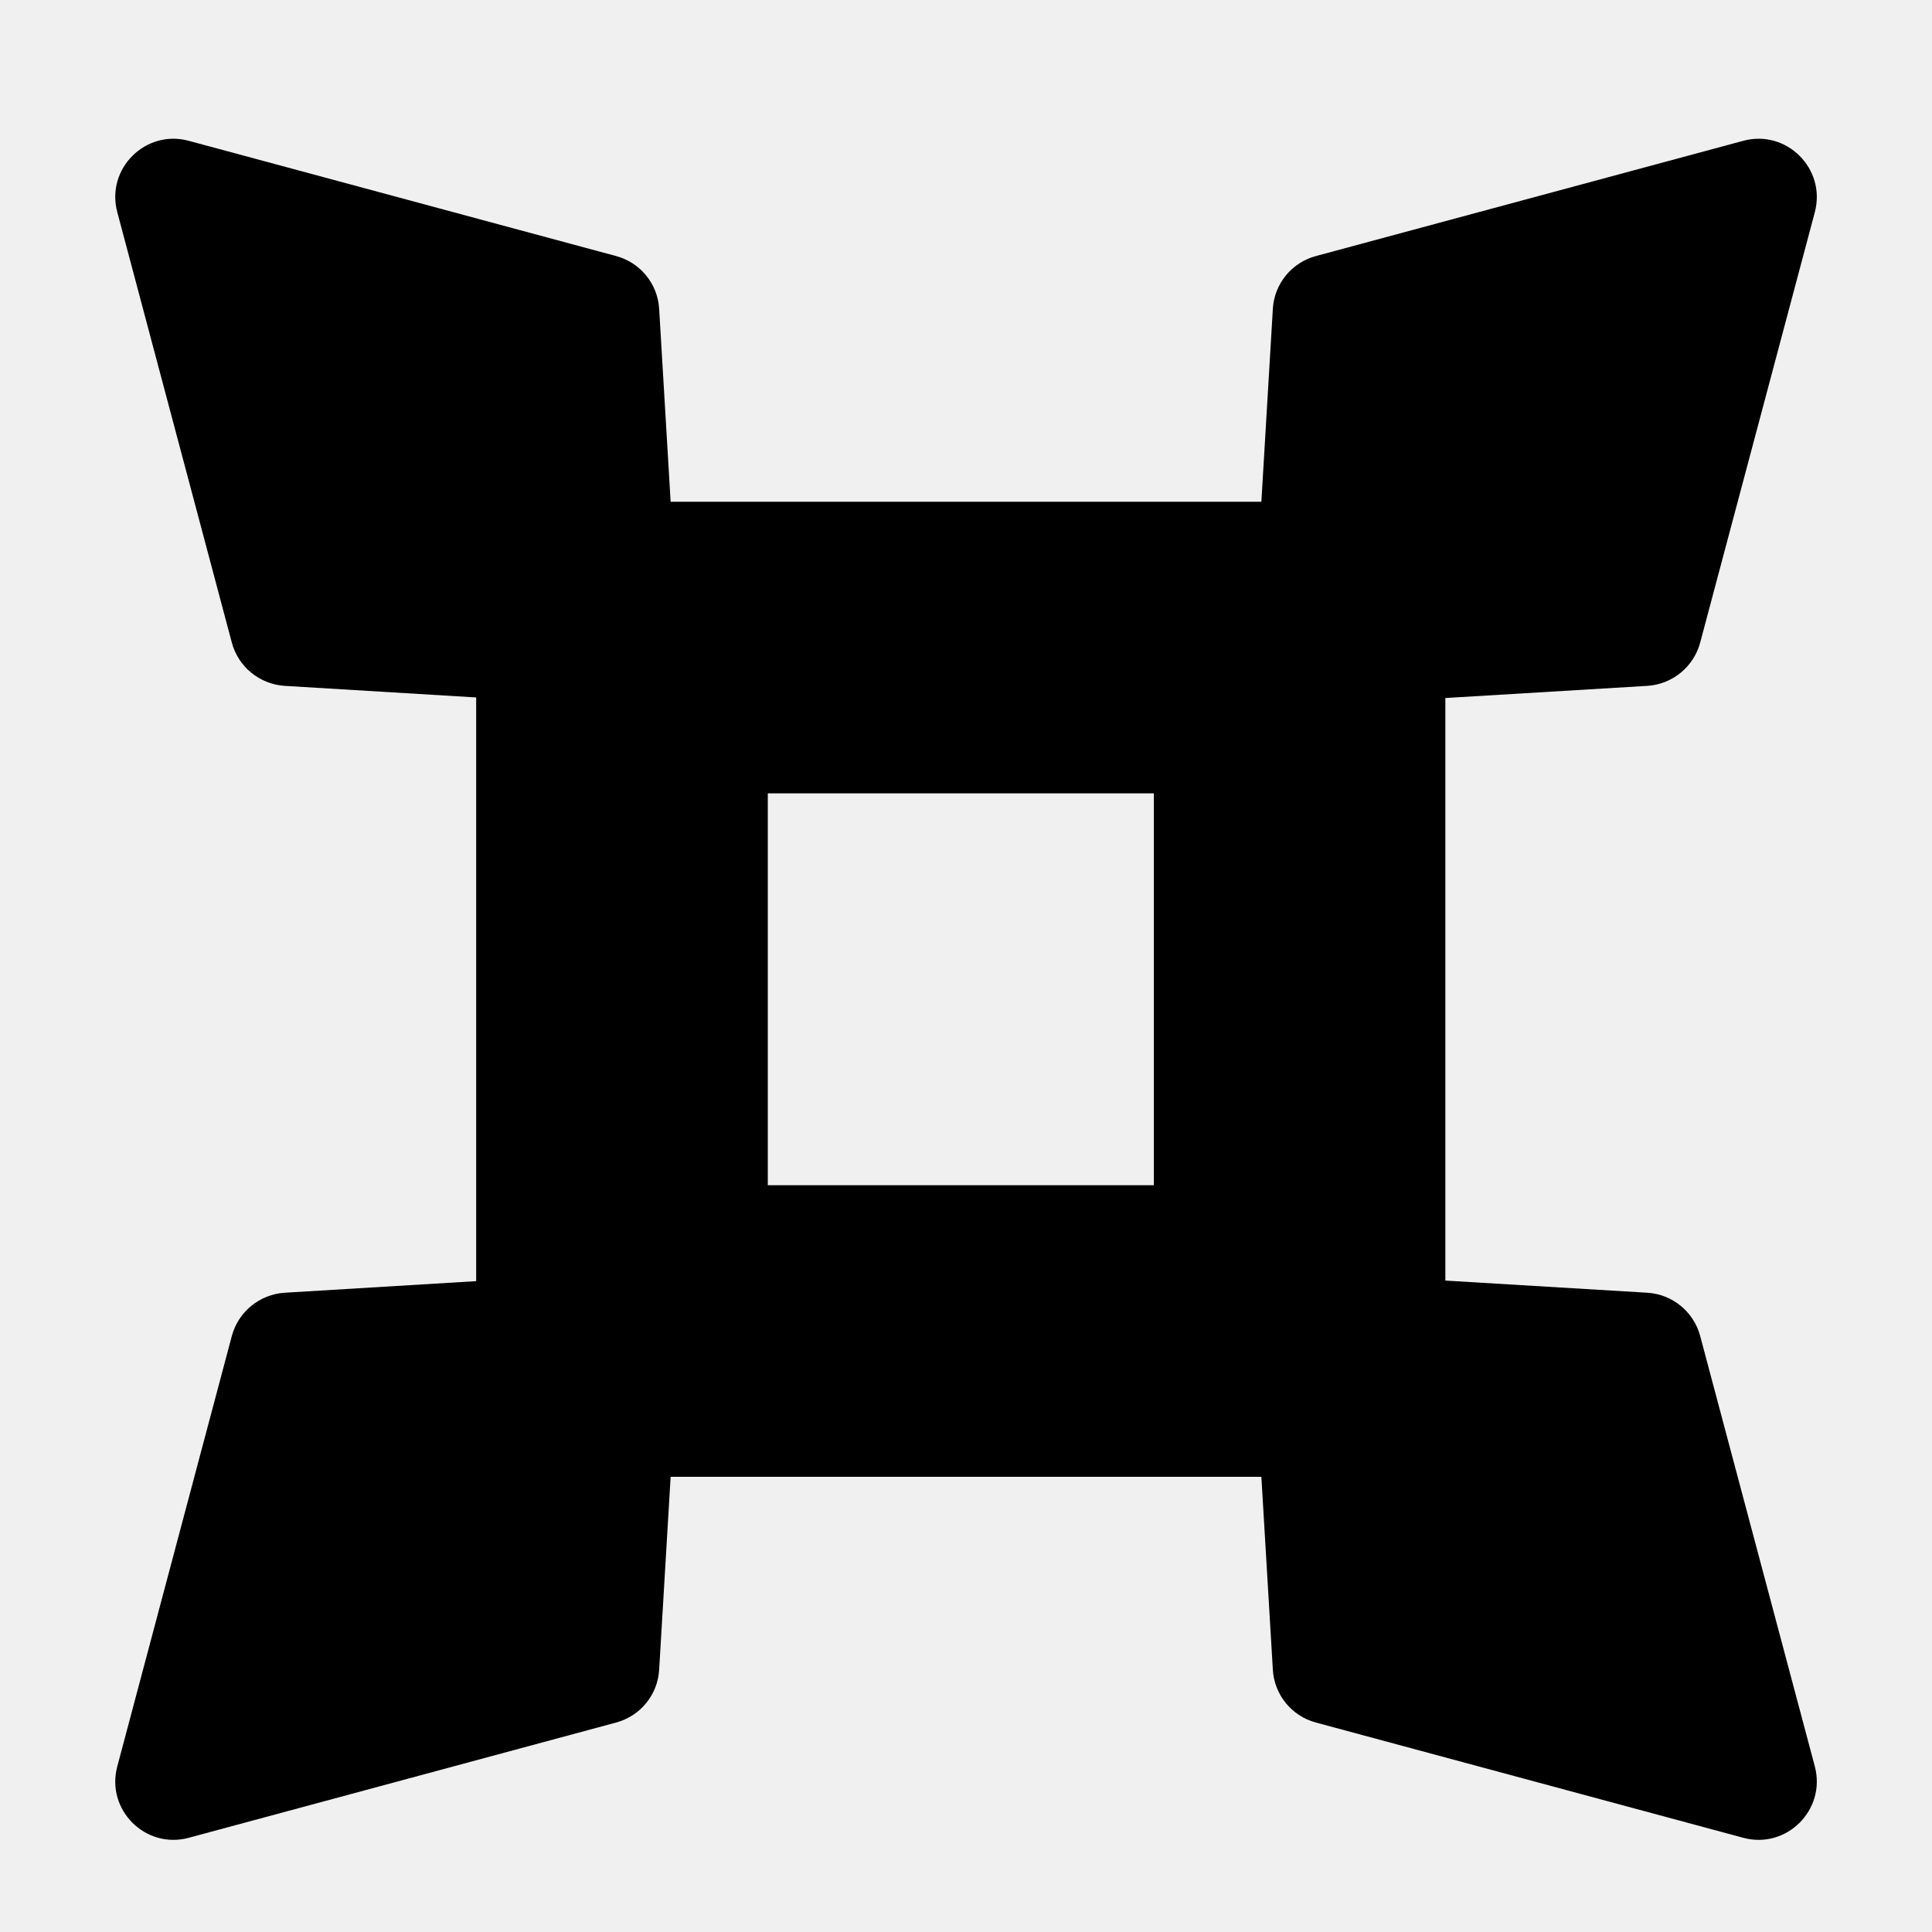
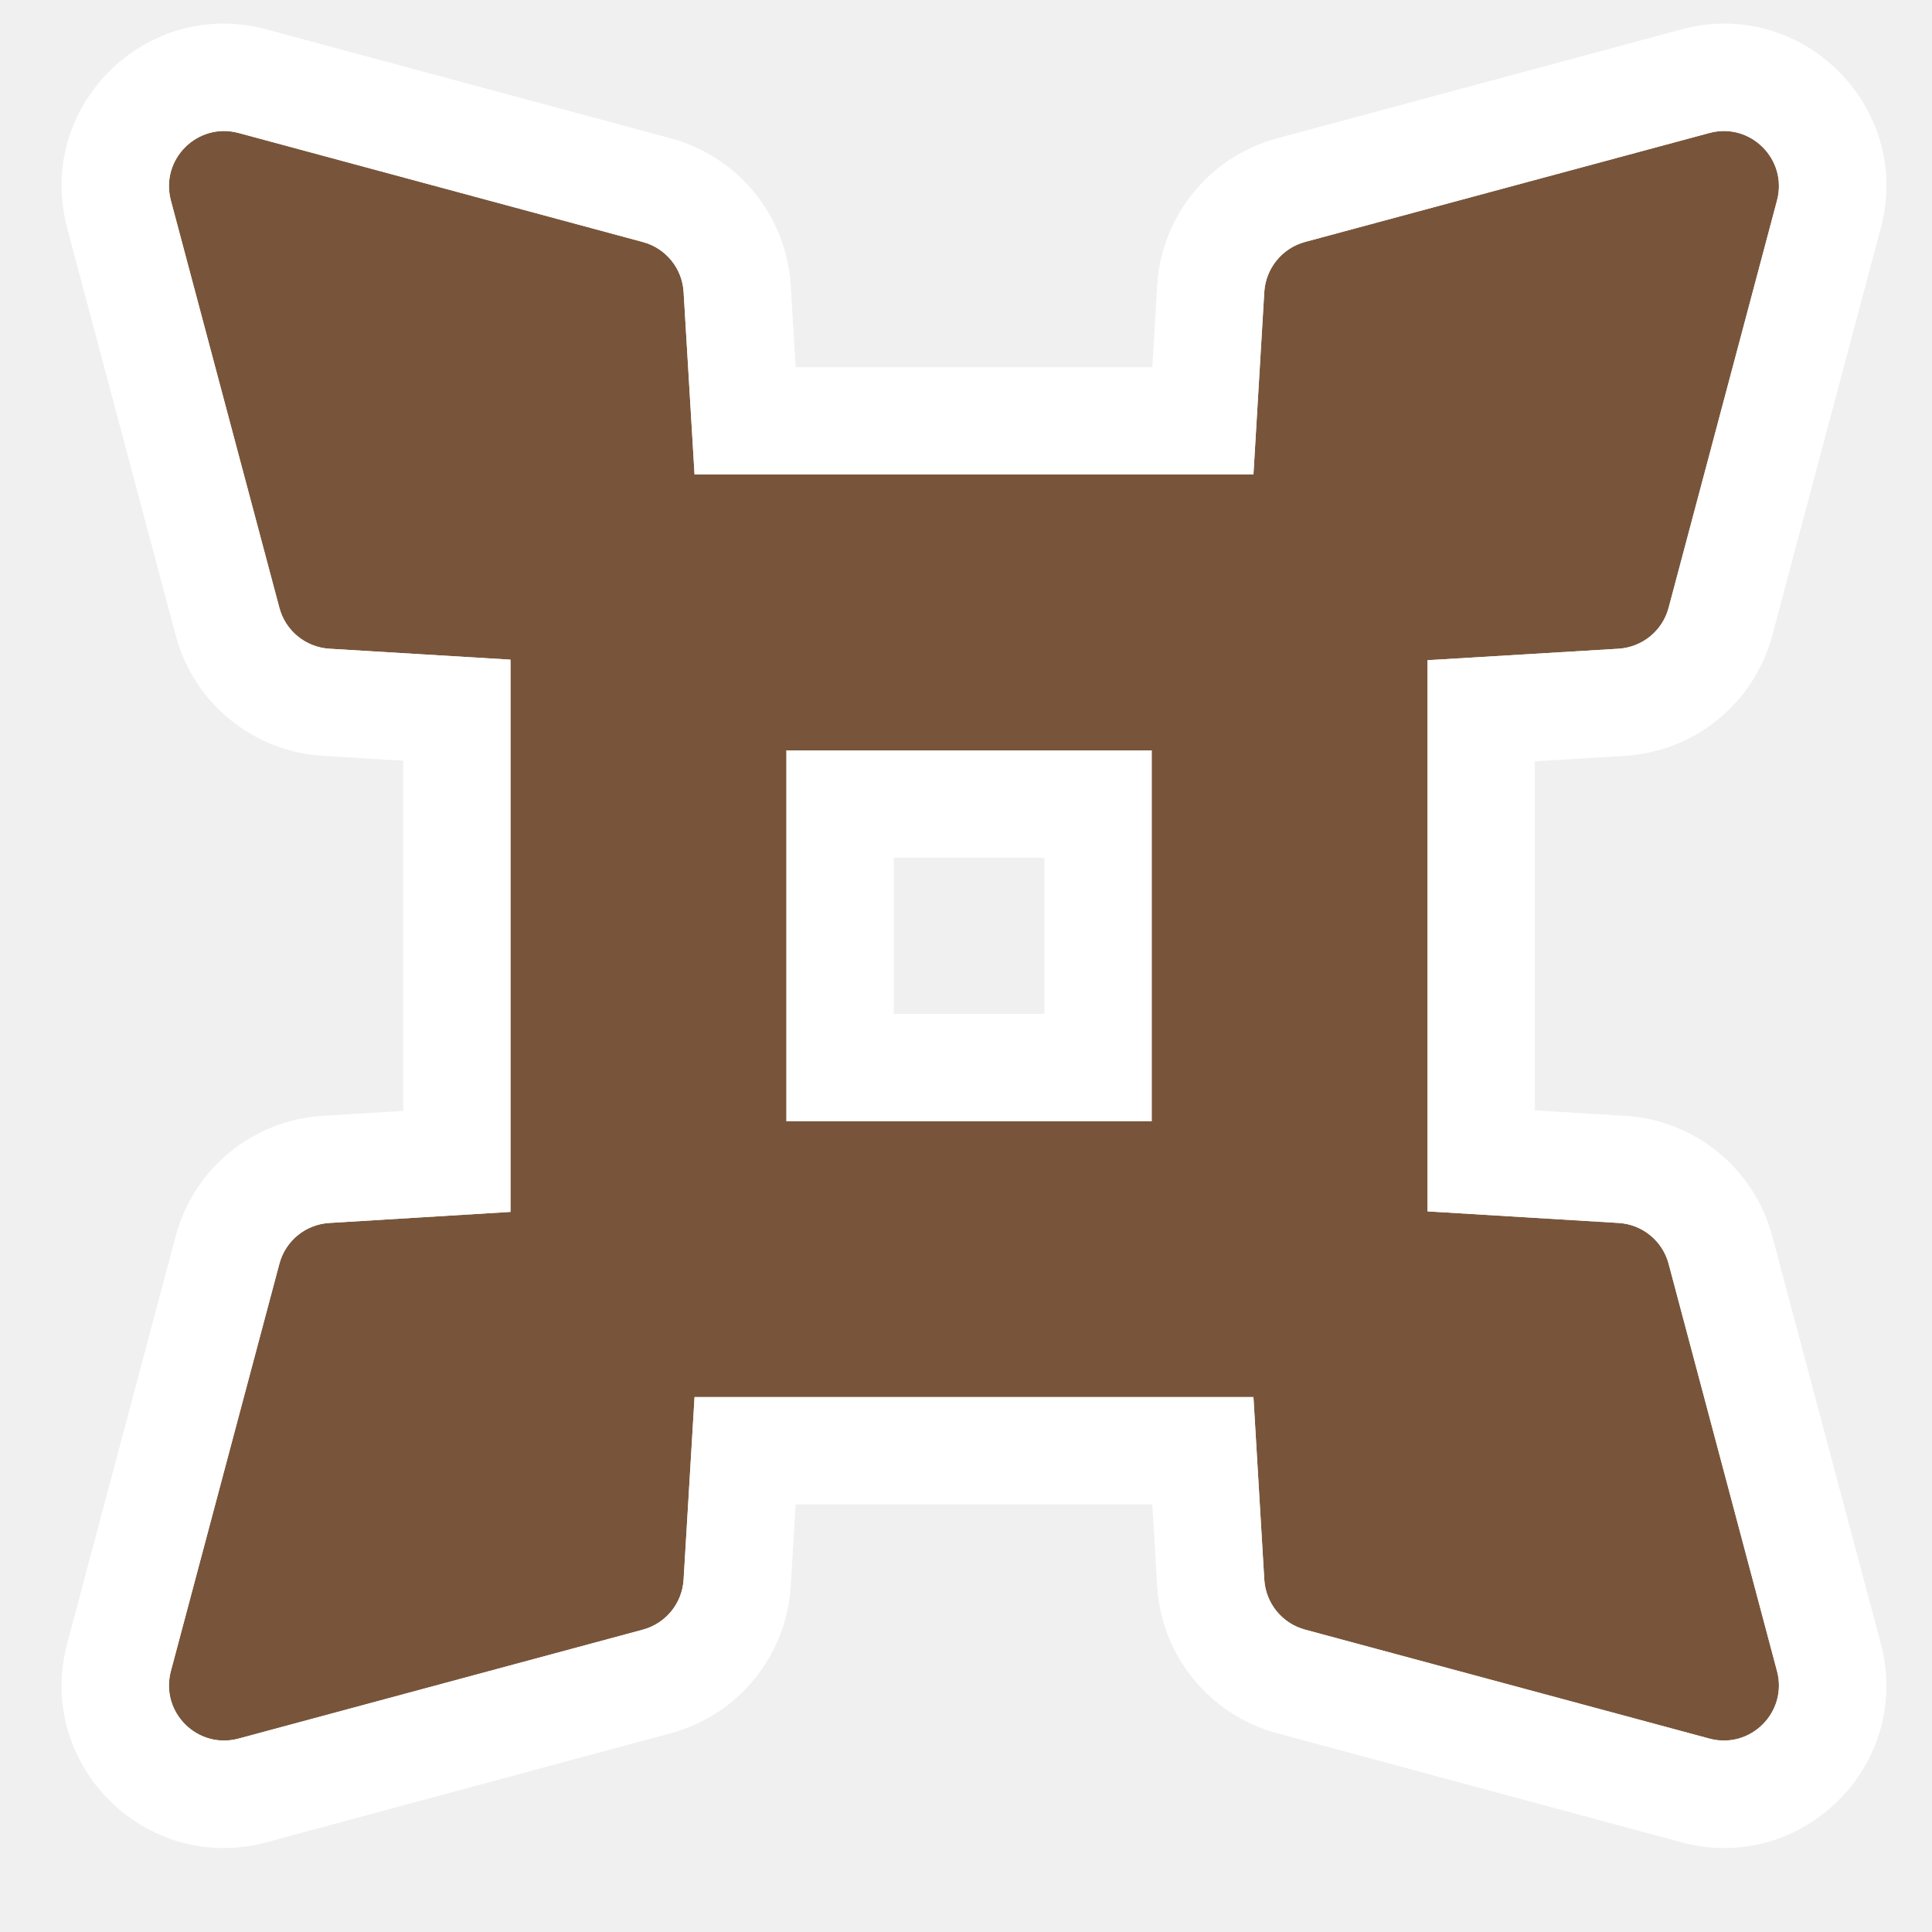
- <svg xmlns="http://www.w3.org/2000/svg" width="17" height="17" viewBox="0 0 17 17" fill="none">
-   <path fill-rule="evenodd" clip-rule="evenodd" d="M15.339 1.239C15.72 1.136 16.07 1.485 15.969 1.867L14.96 5.655C14.903 5.868 14.715 6.021 14.495 6.035L12.718 6.142V11.268L14.495 11.375C14.715 11.388 14.903 11.542 14.96 11.755L15.969 15.543C16.07 15.925 15.72 16.274 15.339 16.171L11.579 15.157C11.366 15.1 11.213 14.913 11.2 14.693L11.099 12.995H5.901L5.8 14.693C5.787 14.913 5.634 15.1 5.421 15.157L1.661 16.171C1.28 16.274 0.93 15.925 1.032 15.543L2.04 11.755C2.097 11.542 2.285 11.389 2.505 11.375L4.19 11.273V6.137L2.505 6.035C2.285 6.021 2.097 5.868 2.04 5.655L1.032 1.867C0.93 1.485 1.28 1.136 1.661 1.239L5.421 2.253C5.634 2.31 5.787 2.497 5.8 2.717L5.901 4.415H11.099L11.2 2.717C11.213 2.497 11.366 2.31 11.579 2.253L15.339 1.239ZM6.756 6.981V10.429H10.153V6.981H6.756Z" fill="black" />
+ <svg xmlns="http://www.w3.org/2000/svg" width="18" height="18" viewBox="0 0 18 18" fill="none">
+   <path fill-rule="evenodd" clip-rule="evenodd" d="M15.926 1.239C16.308 1.136 16.658 1.485 16.556 1.868L15.546 5.663C15.489 5.877 15.301 6.03 15.08 6.044L13.3 6.151V11.286L15.08 11.394C15.301 11.407 15.489 11.56 15.546 11.774L16.556 15.569C16.658 15.952 16.308 16.301 15.926 16.198L12.159 15.183C11.945 15.125 11.793 14.938 11.779 14.717L11.678 13.016H6.471L6.369 14.717C6.356 14.938 6.203 15.125 5.99 15.183L2.223 16.198C1.84 16.301 1.49 15.952 1.592 15.569L2.603 11.774C2.66 11.56 2.847 11.407 3.069 11.394L4.756 11.291V6.146L3.069 6.044C2.847 6.03 2.66 5.877 2.603 5.663L1.592 1.868C1.49 1.485 1.84 1.136 2.223 1.239L5.99 2.255C6.203 2.312 6.356 2.5 6.369 2.72L6.471 4.421H11.678L11.779 2.72C11.793 2.5 11.945 2.312 12.159 2.254L15.926 1.239ZM7.327 6.991V10.446H10.73V6.991H7.327Z" fill="#78553A" />
+   <path fill-rule="evenodd" clip-rule="evenodd" d="M15.665 0.274C16.791 -0.03 17.823 0.999 17.523 2.125L16.512 5.92C16.344 6.55 15.791 7.002 15.14 7.042L14.3 7.093V10.345L15.14 10.396C15.791 10.435 16.344 10.887 16.512 11.517L17.523 15.312C17.823 16.438 16.791 17.467 15.665 17.164L11.898 16.148C11.27 15.979 10.82 15.427 10.781 14.777L10.736 14.016H7.413L7.367 14.777C7.328 15.427 6.878 15.979 6.25 16.148L2.483 17.164C1.357 17.467 0.326 16.438 0.626 15.312L1.637 11.517C1.804 10.887 2.357 10.435 3.008 10.396L3.756 10.35V7.087L3.008 7.042C2.357 7.002 1.804 6.55 1.637 5.92L0.626 2.125C0.326 0.999 1.357 -0.03 2.483 0.274L6.25 1.289C6.878 1.458 7.328 2.011 7.367 2.66L7.413 3.421H10.736L10.781 2.66C10.82 2.011 11.27 1.458 11.898 1.289L15.665 0.274ZM11.678 4.421H6.471L6.369 2.72C6.356 2.5 6.203 2.312 5.99 2.255L2.223 1.239C1.84 1.136 1.49 1.485 1.592 1.868L2.603 5.663C2.66 5.877 2.847 6.03 3.069 6.044L4.756 6.146V11.291L3.069 11.394C2.847 11.407 2.66 11.56 2.603 11.774L1.592 15.569C1.49 15.952 1.84 16.301 2.223 16.198L5.99 15.183C6.203 15.125 6.356 14.938 6.369 14.717L6.471 13.016H11.678L11.779 14.717C11.793 14.938 11.945 15.125 12.159 15.183L15.926 16.198C16.308 16.301 16.658 15.952 16.556 15.569L15.546 11.774C15.489 11.56 15.301 11.407 15.08 11.394L13.3 11.286V6.151L15.08 6.044C15.301 6.03 15.489 5.877 15.546 5.663L16.556 1.868C16.658 1.485 16.308 1.136 15.926 1.239L12.159 2.254C11.945 2.312 11.793 2.5 11.779 2.72L11.678 4.421ZM8.327 7.991V9.446H9.73V7.991H8.327ZM7.327 6.991H10.73V10.446H7.327V6.991Z" fill="white" />
</svg>
